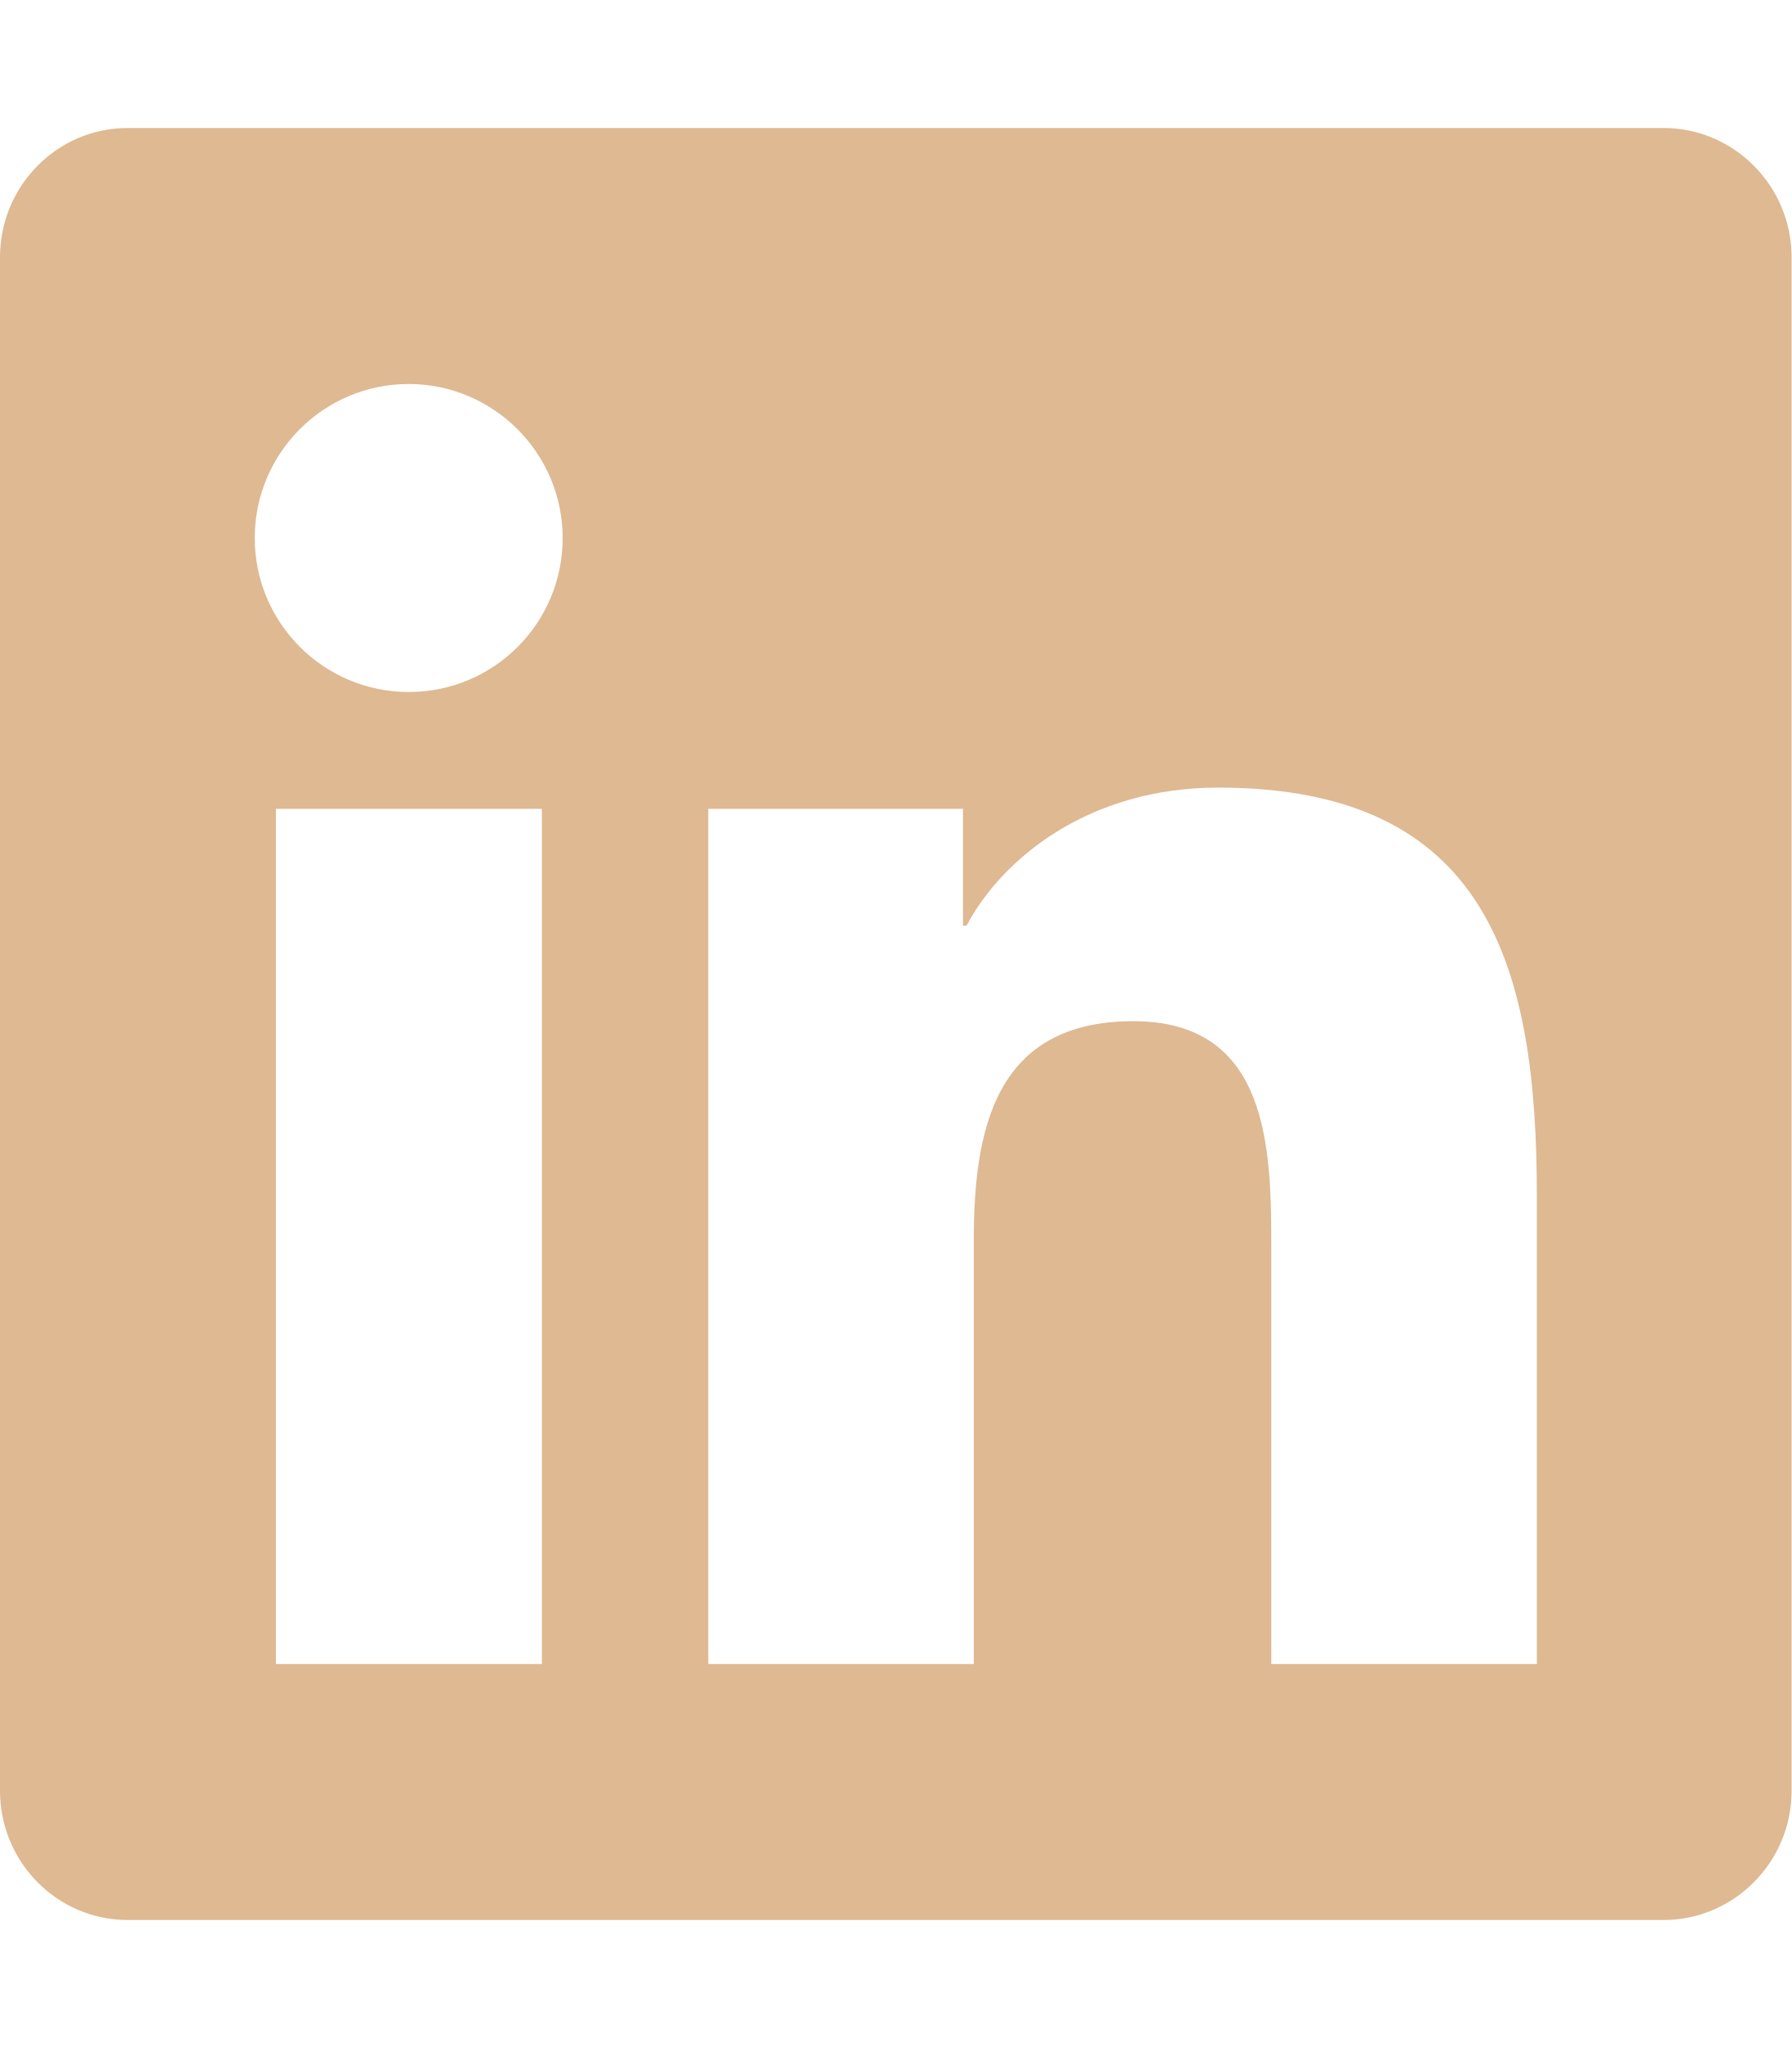
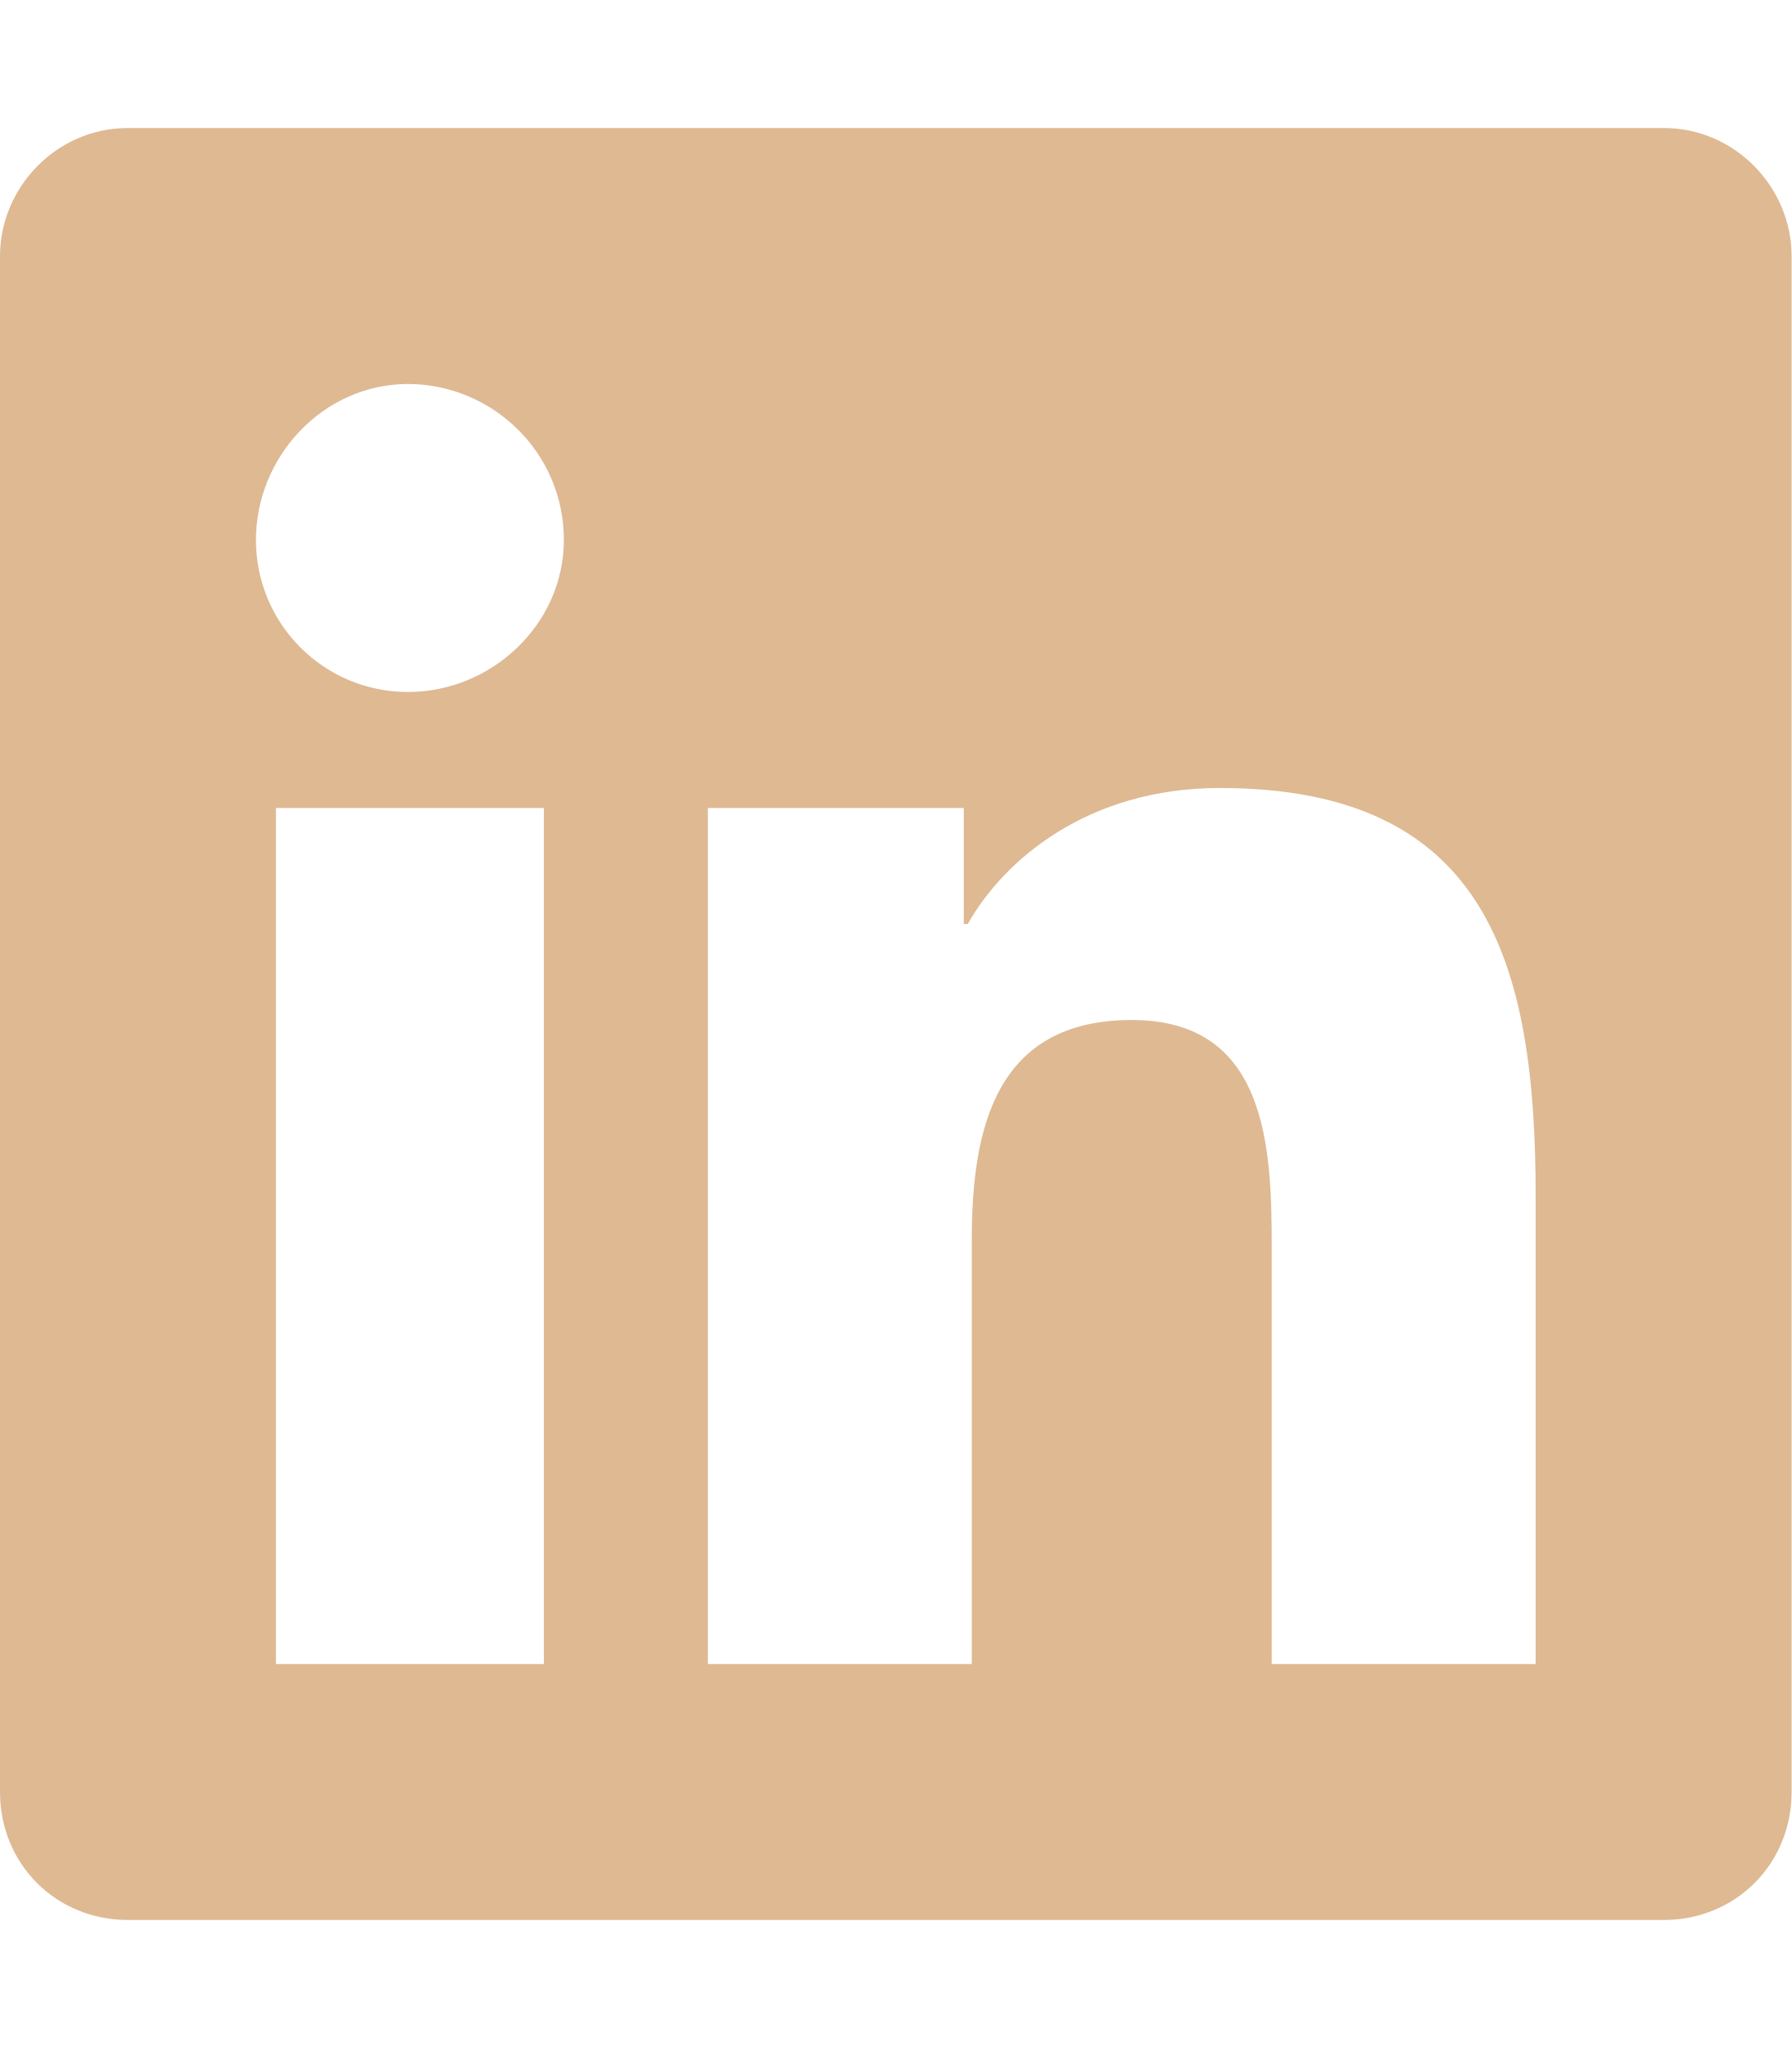
<svg xmlns="http://www.w3.org/2000/svg" viewBox="0 0 448 512">
-   <path fill="#deb992" d="M416 32H31.9C14.3 32 0 46.5 0 64.3v383.4C0 465.5 14.3 480 31.9 480H416c17.6 0 32-14.5 32-32.3V64.3c0-17.8-14.4-32.3-32-32.3zM135.4 416H69V202.2h66.5V416zm-33.2-243c-21.3 0-38.5-17.3-38.5-38.5S80.9 96 102.2 96c21.2 0 38.5 17.3 38.5 38.5 0 21.3-17.2 38.5-38.5 38.5zm282.1 243h-66.4V312c0-24.8-.5-56.7-34.5-56.7-34.6 0-39.9 27-39.9 54.9V416h-66.4V202.2h63.7v29.2h.9c8.9-16.8 30.6-34.5 62.9-34.5 67.2 0 79.7 44.3 79.7 101.9V416z" />
+   <path fill="#deb992" d="M416 32H32C14 32 0 47 0 64v384c0 18 14 32 32 32h384c18 0 32-14 32-32V64c0-17-14-32-32-32zM135 416H69V202h67v214zm-33-243c-21 0-38-17-38-38s17-39 38-39 39 17 39 39c0 21-18 38-39 38zm282 243h-66V312c0-25-1-57-35-57s-40 27-40 55v106h-66V202h64v29h1c9-16 30-34 63-34 67 0 79 44 79 102v117z" />
</svg>
